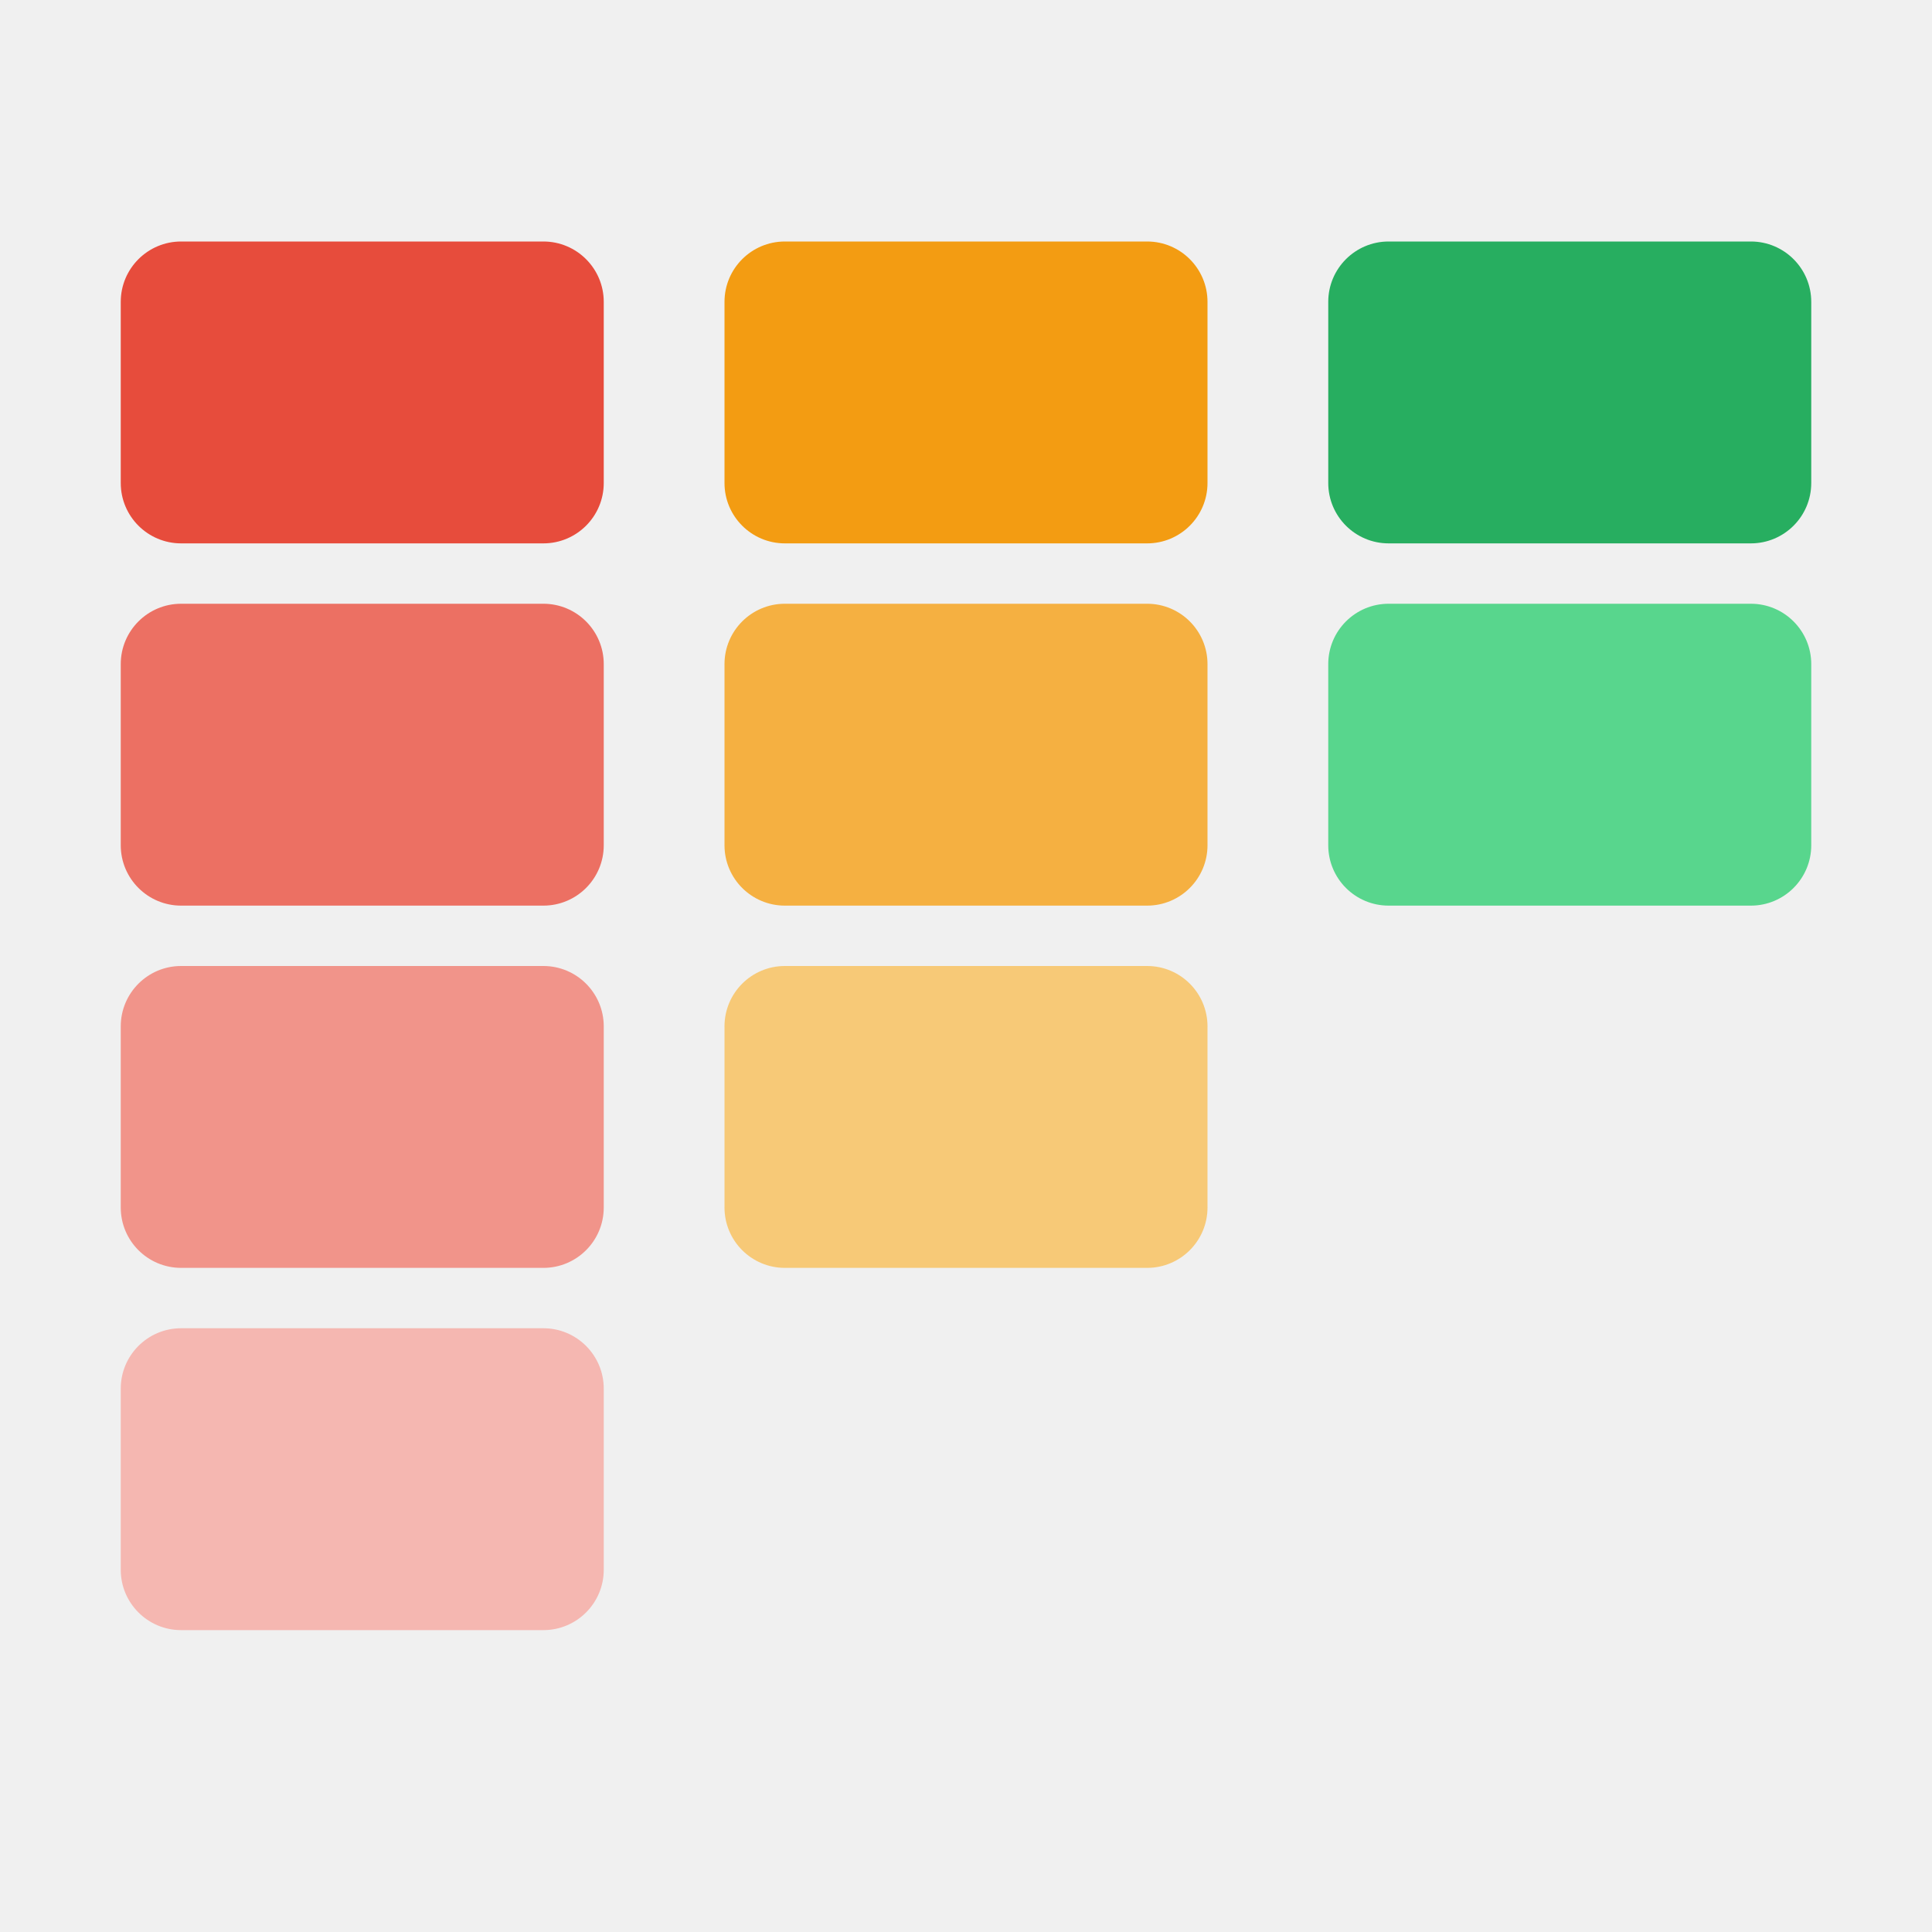
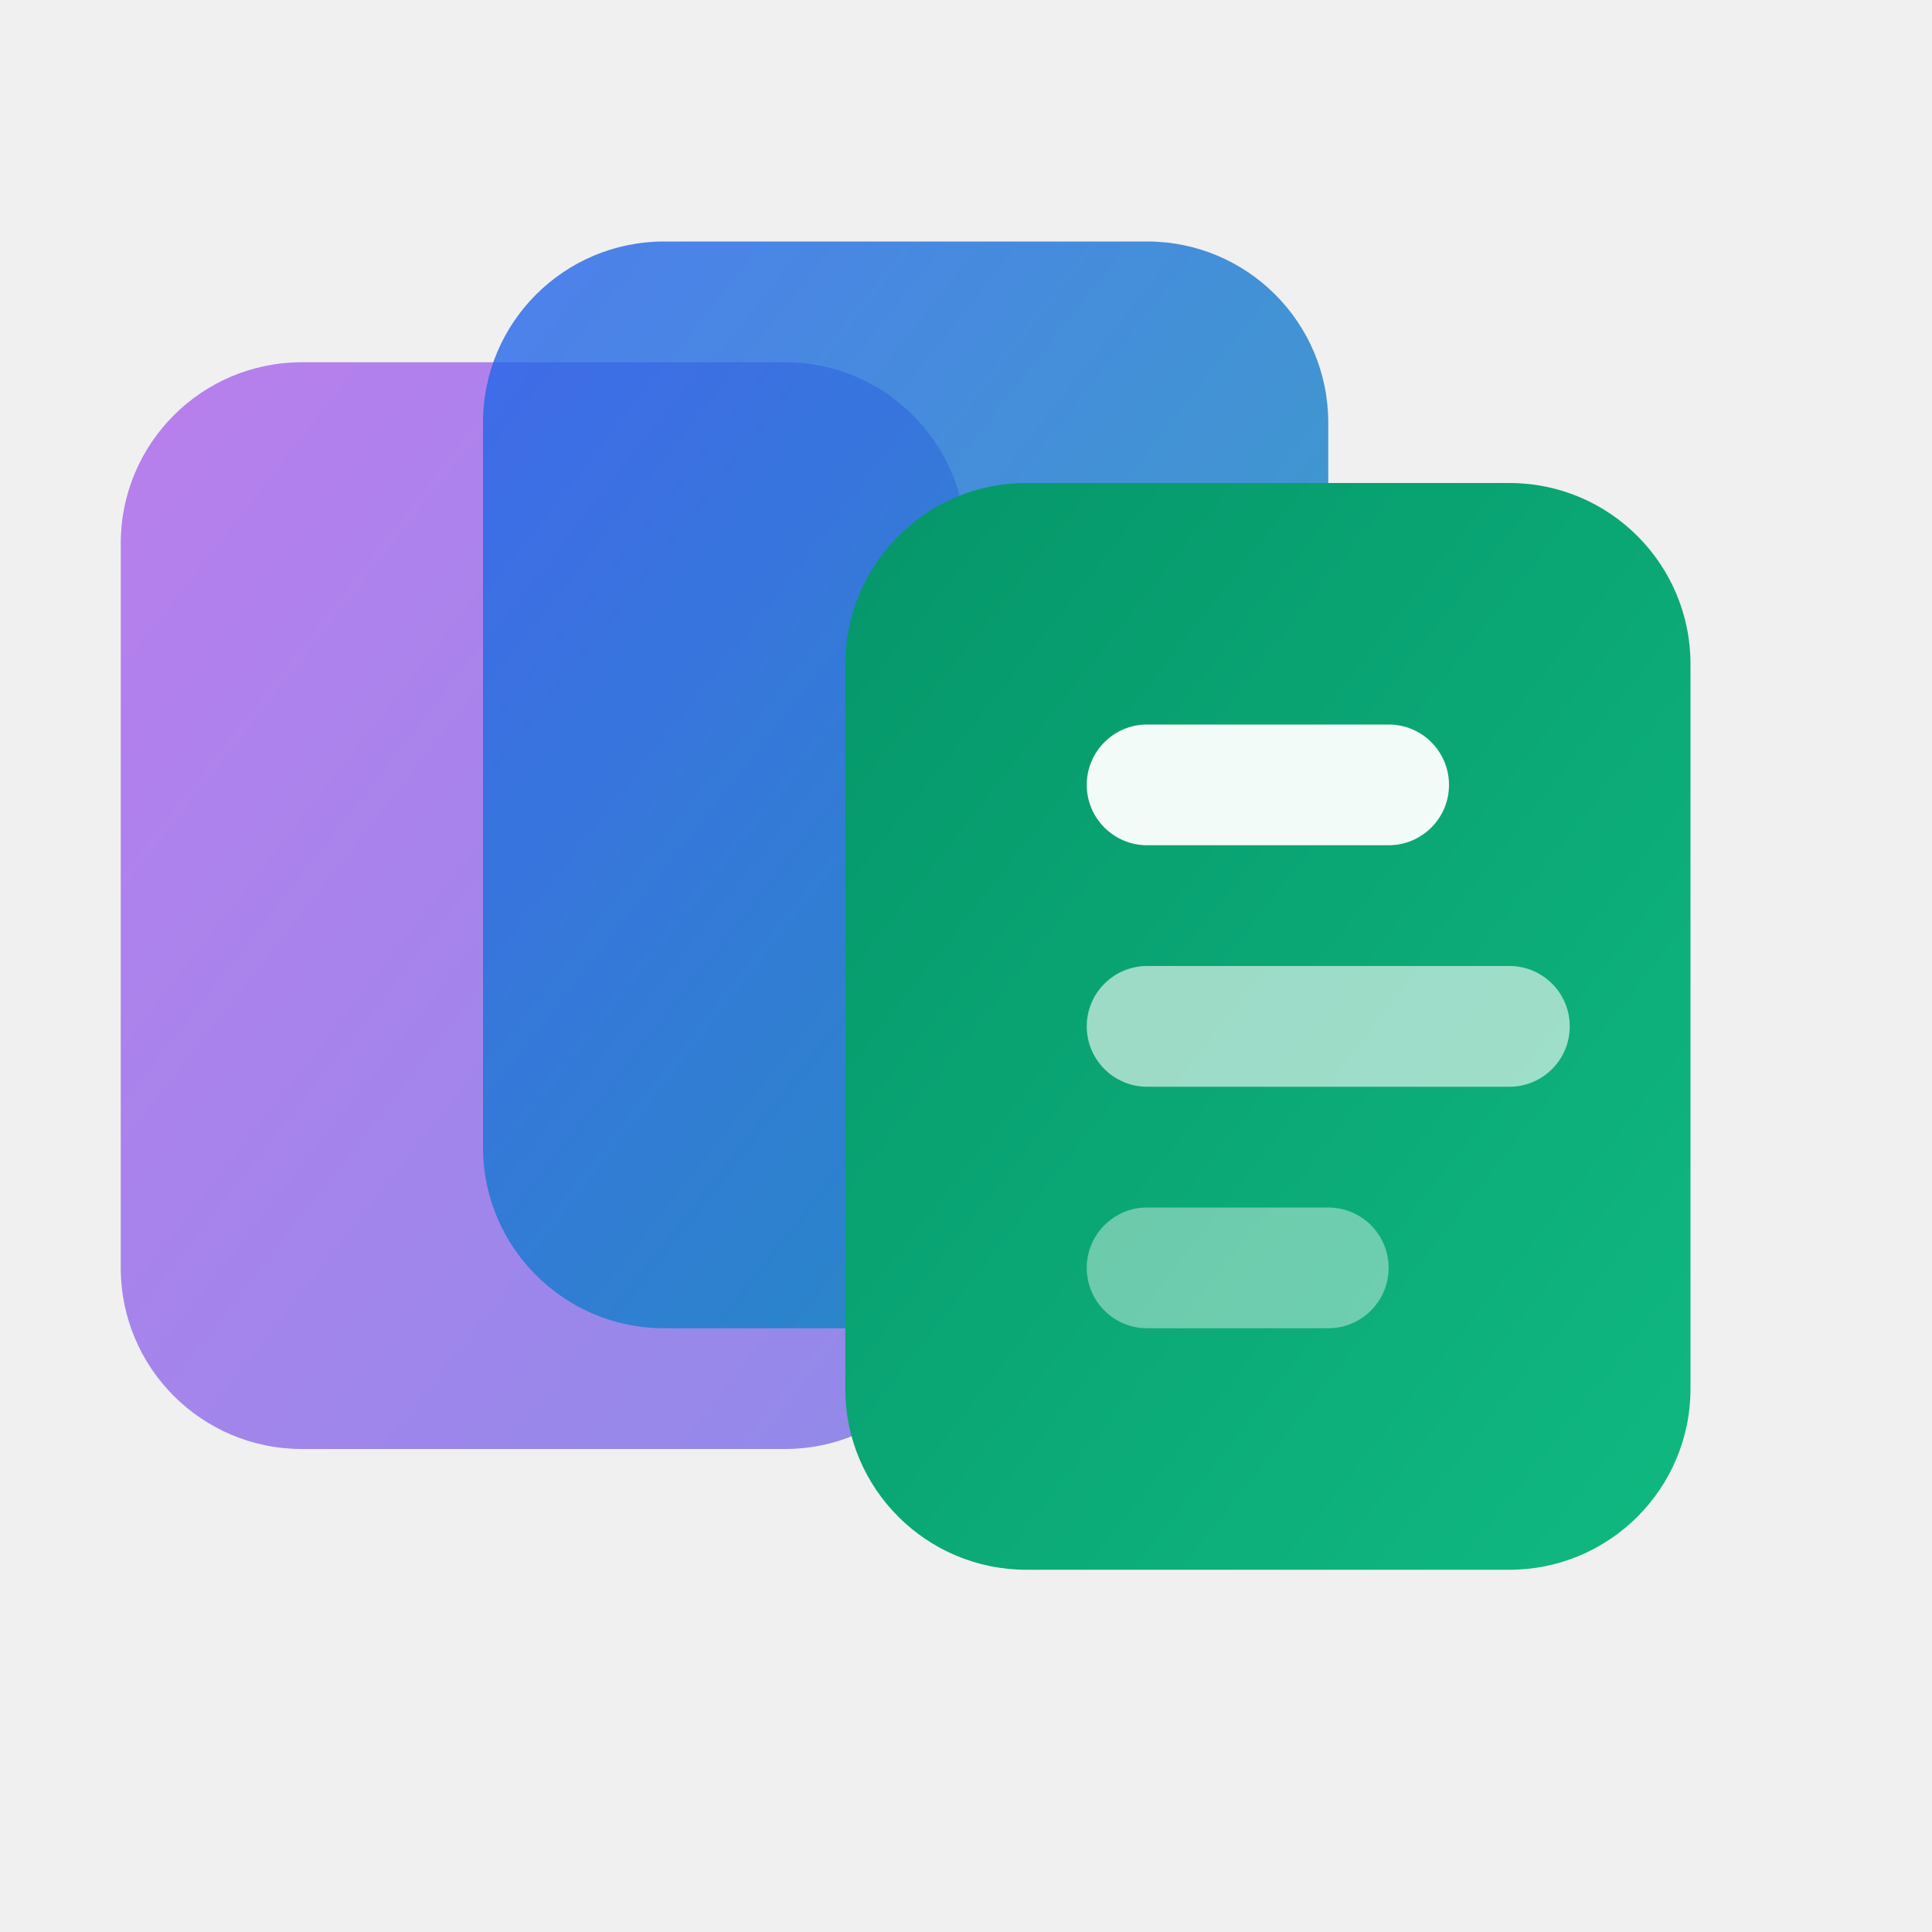
<svg xmlns="http://www.w3.org/2000/svg" width="16" height="16" viewBox="0 0 16 16" fill="none">
-   <rect x="1" y="2" width="4" height="2.5" rx="0.5" fill="#e74c3c" />
-   <rect x="1" y="5" width="4" height="2.5" rx="0.5" fill="#ec7063" />
-   <rect x="1" y="8" width="4" height="2.5" rx="0.5" fill="#f1948a" />
-   <rect x="1" y="11" width="4" height="2.5" rx="0.5" fill="#f5b7b1" />
-   <rect x="6" y="2" width="4" height="2.5" rx="0.5" fill="#f39c12" />
-   <rect x="6" y="5" width="4" height="2.5" rx="0.5" fill="#f5b041" />
-   <rect x="6" y="8" width="4" height="2.5" rx="0.5" fill="#f7c977" />
-   <rect x="11" y="2" width="4" height="2.5" rx="0.5" fill="#27ae60" />
-   <rect x="11" y="5" width="4" height="2.5" rx="0.5" fill="#58d68d" />
+   <defs>
+     <linearGradient id="cardGrad1Light" x1="0%" y1="0%" x2="100%" y2="100%">
+       <stop offset="0%" stop-color="#9333ea" />
+       <stop offset="100%" stop-color="#4f46e5" />
+     </linearGradient>
+     <linearGradient id="cardGrad2Light" x1="0%" y1="0%" x2="100%" y2="100%">
+       <stop offset="0%" stop-color="#2563eb" />
+       <stop offset="100%" stop-color="#0891b2" />
+     </linearGradient>
+     <linearGradient id="cardGrad3Light" x1="0%" y1="0%" x2="100%" y2="100%">
+       <stop offset="0%" stop-color="#059669" />
+       <stop offset="100%" stop-color="#10b981" />
+     </linearGradient>
+   </defs>
+   <rect x="1" y="3" width="7" height="9" rx="1.5" fill="url(#cardGrad1Light)" opacity="0.6" />
+   <rect x="4" y="2" width="7" height="9" rx="1.5" fill="url(#cardGrad2Light)" opacity="0.8" />
+   <rect x="7" y="4" width="7" height="9" rx="1.5" fill="url(#cardGrad3Light)" />
+   <rect x="9" y="6" width="3" height="1" rx="0.5" fill="white" opacity="0.95" />
+   <rect x="9" y="8" width="4" height="1" rx="0.5" fill="white" opacity="0.6" />
+   <rect x="9" y="10" width="2.5" height="1" rx="0.5" fill="white" opacity="0.4" />
</svg>
